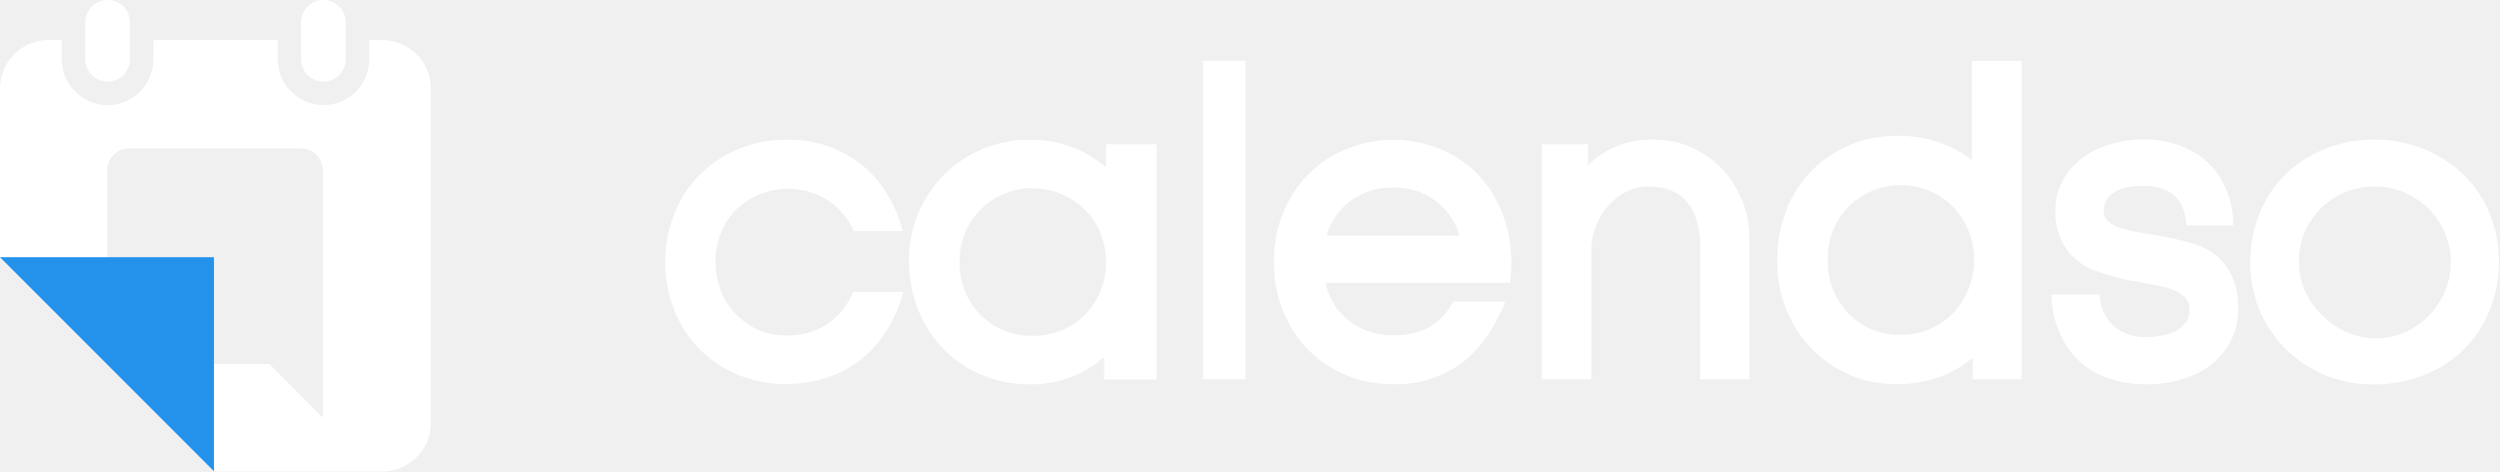
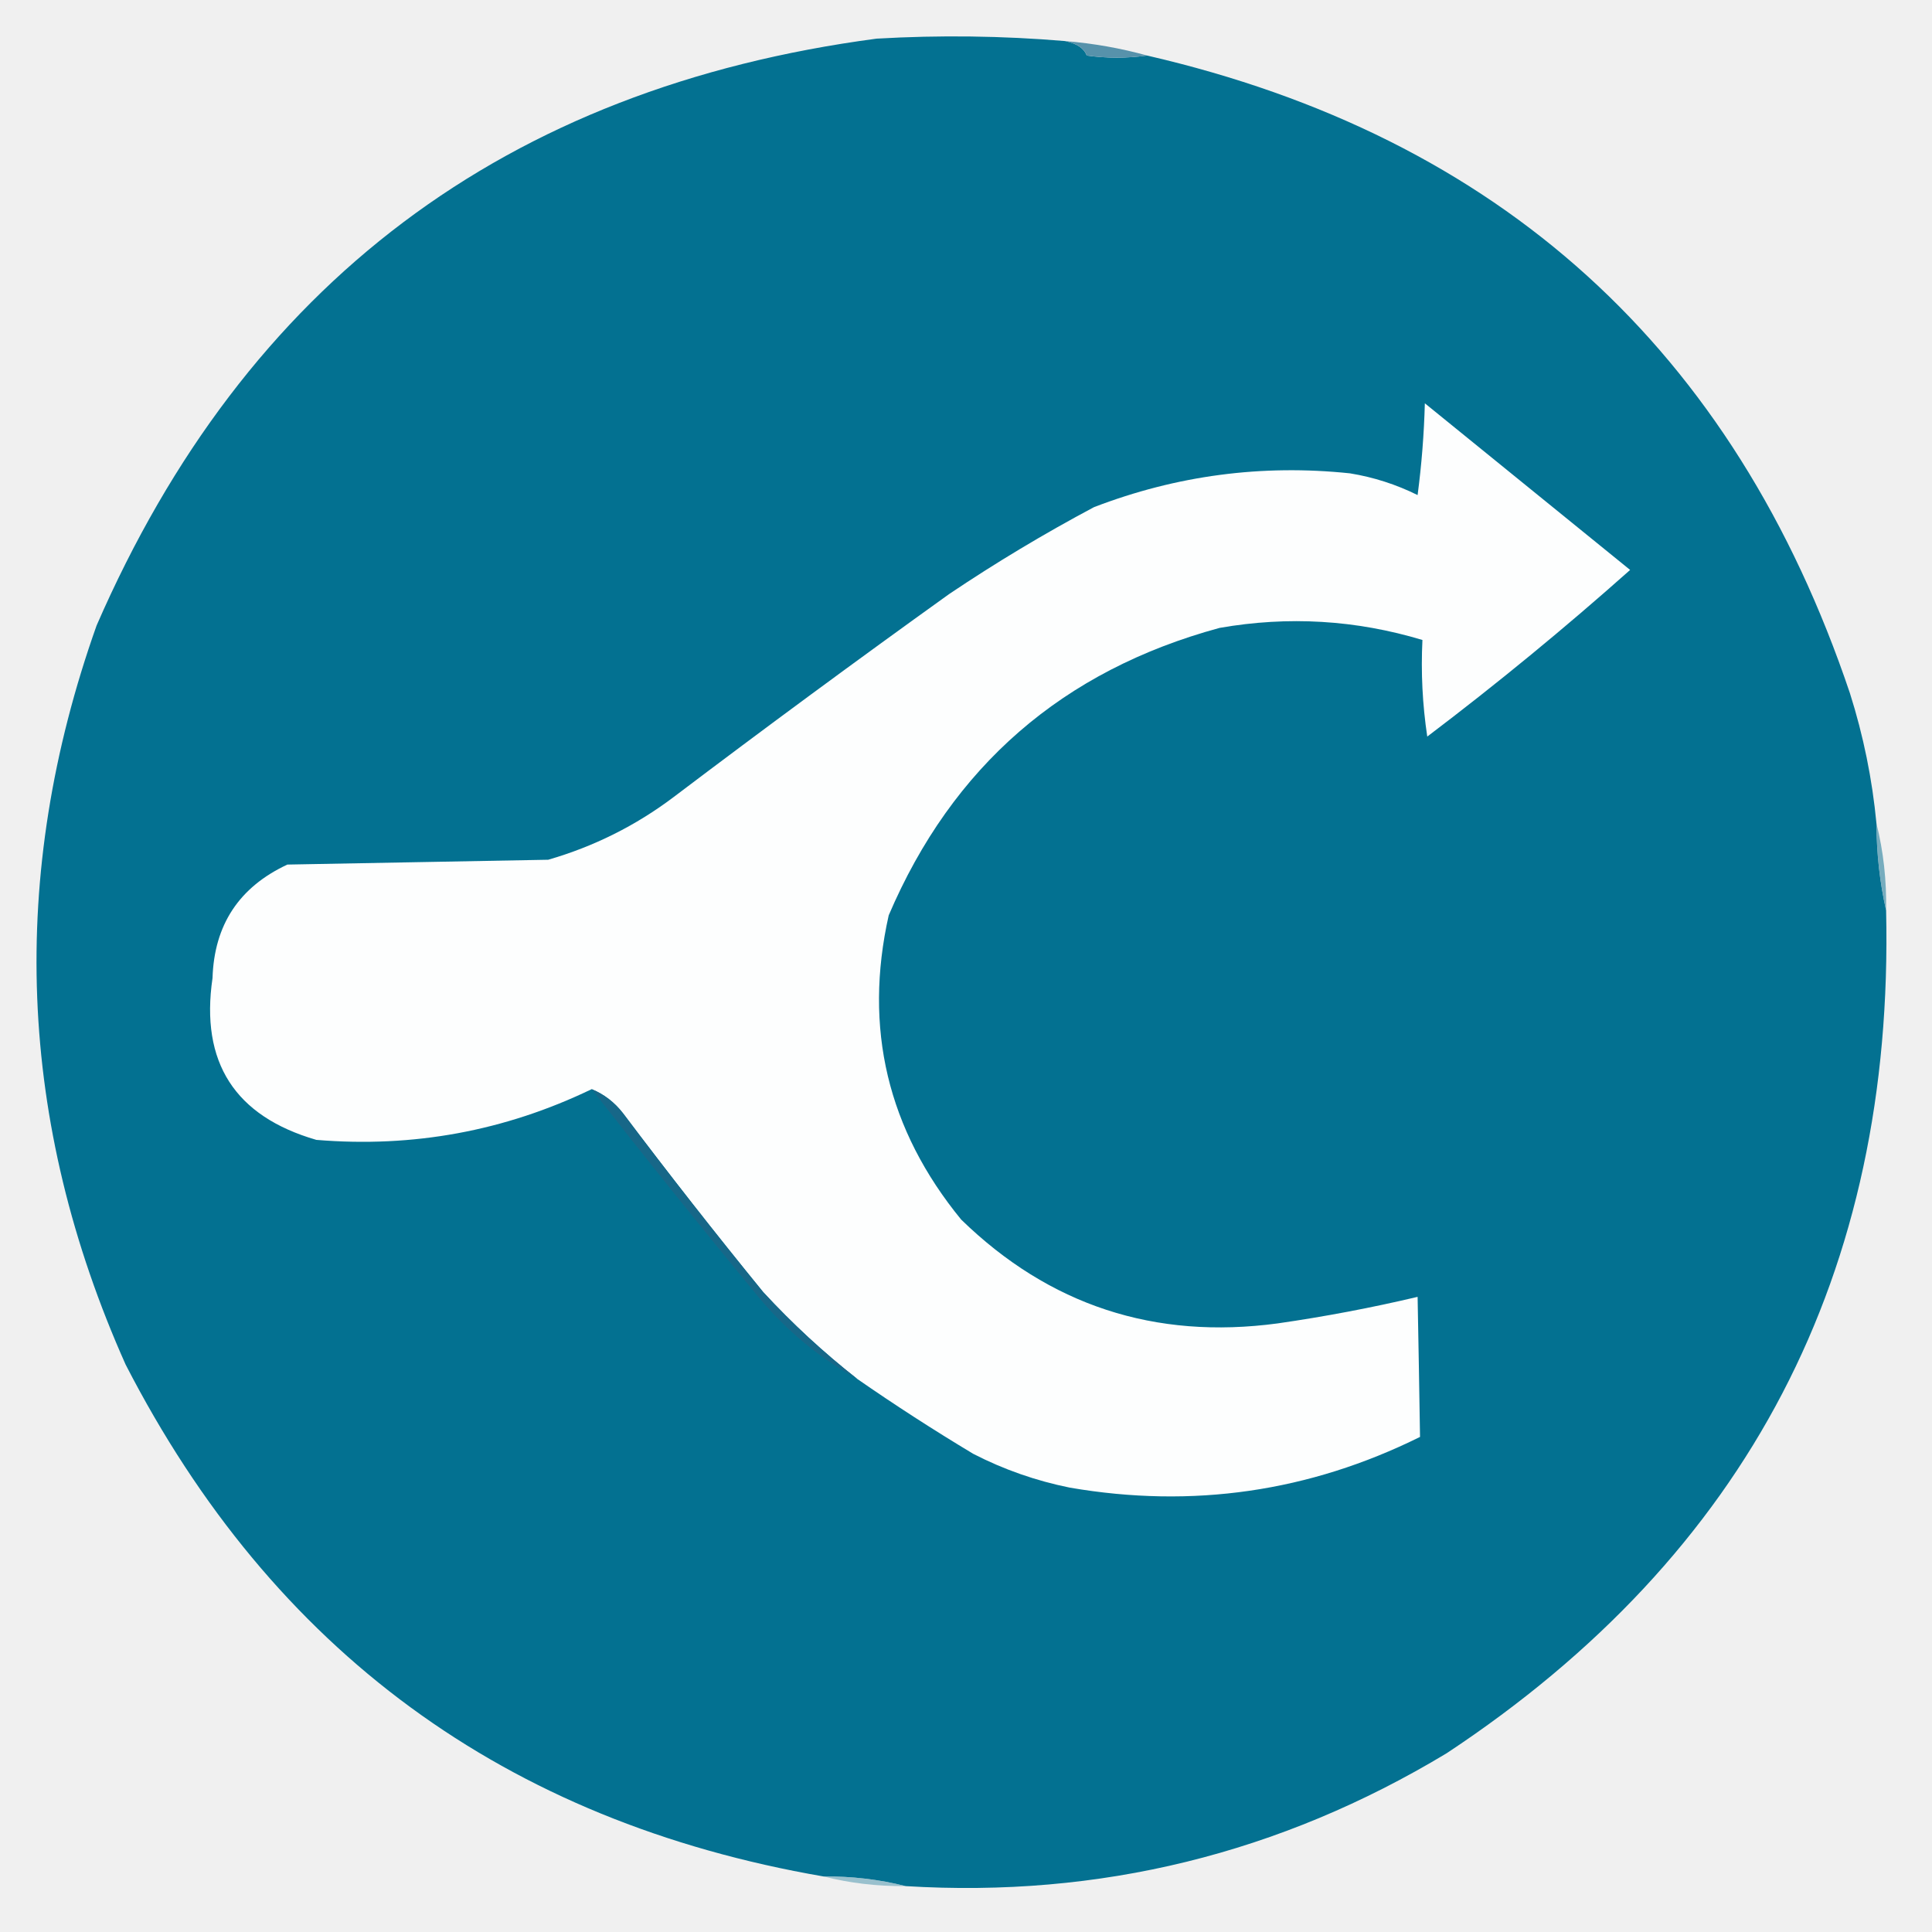
- <svg xmlns="http://www.w3.org/2000/svg" id="Layer_1" data-name="Layer 1" viewBox="0 0 566.93 106.87">
-   <defs>
-     <style>.cls-1,.cls-2{fill:#fff;}.cls-1,.cls-3{fillRule:evenodd;}.cls-3{fill:#2492eb;}</style>
-   </defs>
-   <path class="cls-1" d="M178.41,87.12a28.08,28.08,0,0,1-14-3.59,25.91,25.91,0,0,1-9.94-10,29.62,29.62,0,0,1,0-28.25,25.88,25.88,0,0,1,10-10,28,28,0,0,1,14-3.61A26.53,26.53,0,0,1,195,37q7,5.33,9.86,15.41H193.68a15.82,15.82,0,0,0-6.17-7.16,16.32,16.32,0,0,0-8.68-2.46,17.22,17.22,0,0,0-8.07,2,15.63,15.63,0,0,0-6.14,5.81,17.85,17.85,0,0,0-.19,17.26,16.41,16.41,0,0,0,5.79,6,14.94,14.94,0,0,0,8,2.23c7.23,0,12.37-3.29,15.37-9.89h11.35a31.36,31.36,0,0,1-5.77,11.52,24.73,24.73,0,0,1-9.16,7,28.61,28.61,0,0,1-11.59,2.34ZM250.48,81a24.7,24.7,0,0,1-16.77,6.15,28,28,0,0,1-14-3.59,26.15,26.15,0,0,1-9.84-10A29.21,29.21,0,0,1,206.22,59a27.1,27.1,0,0,1,27.2-27.29,25.66,25.66,0,0,1,17.49,6.25V32.72h11.5V86.07H250.48V81ZM234.34,42.66a16.53,16.53,0,0,0-8.42,2.2,16.21,16.21,0,0,0-6,6,16.38,16.38,0,0,0-2.22,8.37,16.59,16.59,0,0,0,4.71,12.16,16.38,16.38,0,0,0,12.11,4.75,16,16,0,0,0,8.27-2.19,16.31,16.31,0,0,0,5.94-6,17.58,17.58,0,0,0,0-17,16.15,16.15,0,0,0-6-6,16.33,16.33,0,0,0-8.4-2.22Zm38.57-28.87h9.67V86h-9.67V13.79Zm27.77,50.36a15.34,15.34,0,0,0,3,6.27,14.48,14.48,0,0,0,5.36,4.14,16.65,16.65,0,0,0,7,1.47,16.84,16.84,0,0,0,8.1-1.75,14.78,14.78,0,0,0,5.55-5.89h11.87q-4.08,9.74-10.36,14.24a25.3,25.3,0,0,1-15.16,4.49,27.13,27.13,0,0,1-13.8-3.59,25.74,25.74,0,0,1-9.74-10A28.65,28.65,0,0,1,289,59.4a28.65,28.65,0,0,1,3.51-14.09,25.62,25.62,0,0,1,9.79-10,28.15,28.15,0,0,1,27.74.09,25.36,25.36,0,0,1,9.57,10.24,30.18,30.18,0,0,1,3.26,14c0,1-.1,2.47-.29,4.51ZM316.1,42.53a15.83,15.83,0,0,0-9.56,2.92,14.91,14.91,0,0,0-5.58,8h30.18a15.2,15.2,0,0,0-5.59-8,15.63,15.63,0,0,0-9.45-2.92Zm69.63,13.73q0-7-3-10.46c-2-2.35-4.89-3.51-8.68-3.51a11.46,11.46,0,0,0-6.48,2,14.08,14.08,0,0,0-4.76,5.36A15.6,15.6,0,0,0,361,57.08V86H349.79V32.72h10.46v4.76a20.2,20.2,0,0,1,14.87-5.82,20.87,20.87,0,0,1,11,3,21.54,21.54,0,0,1,7.89,8.21,23.45,23.45,0,0,1,2.88,11.55V86h-11.2V56.26Zm61.81,24.91a25.73,25.73,0,0,1-7.91,4.44,28,28,0,0,1-9.35,1.51,26.4,26.4,0,0,1-13.75-3.69,26.94,26.94,0,0,1-9.78-10.07,28.29,28.29,0,0,1-3.57-14.06,30.39,30.39,0,0,1,3.46-14.67,26.14,26.14,0,0,1,9.79-10.14,27.27,27.27,0,0,1,14.14-3.69,28.53,28.53,0,0,1,9,1.4,25.51,25.51,0,0,1,7.78,4.08V13.84h11.3V86h-11.1V81.17ZM431.24,42a16.34,16.34,0,0,0-8.41,2.22,16.05,16.05,0,0,0-6,6,16.75,16.75,0,0,0-2.18,8.49,17.11,17.11,0,0,0,4.71,12.4,16.07,16.07,0,0,0,12.06,4.8,15.71,15.71,0,0,0,8.31-2.26,16.37,16.37,0,0,0,5.94-6.14,17.92,17.92,0,0,0,0-17.17A16.44,16.44,0,0,0,431.24,42Zm55.44,45.13a23.84,23.84,0,0,1-10.84-2.39,18.14,18.14,0,0,1-7.46-7,22.68,22.68,0,0,1-3-10.94h11a10,10,0,0,0,3.08,7.12A11,11,0,0,0,487,76.41a15.51,15.51,0,0,0,5.33-.82,7.27,7.27,0,0,0,3.31-2.18,4.68,4.68,0,0,0,1.1-3,4.06,4.06,0,0,0-1.24-3.19,8.52,8.52,0,0,0-1.72-1.16,13.45,13.45,0,0,0-2.17-.81c-1.82-.44-3.87-.86-6.15-1.29-1.76-.25-3.46-.58-5.1-1s-3.47-1-5-1.59A11.16,11.16,0,0,1,473,60.35l-1-.71a9.64,9.64,0,0,0-1.2-1,8.44,8.44,0,0,1-1.77-1.82,17.51,17.51,0,0,1-1.49-2.61,14.27,14.27,0,0,1-1.25-6.43A14.21,14.21,0,0,1,469,39.29a16.77,16.77,0,0,1,7.2-5.65,25.49,25.49,0,0,1,10.29-2A22.09,22.09,0,0,1,496.82,34a17.22,17.22,0,0,1,7.12,6.73,21.13,21.13,0,0,1,2.74,10.4H496c-.14-3-1.05-5.22-2.69-6.73s-4-2.26-7-2.26-5.24.51-6.76,1.54a4.49,4.49,0,0,0-2.28,3.84,3.12,3.12,0,0,0,1,2.64,8.49,8.49,0,0,0,1.84,1.18,10,10,0,0,0,2,.66c.81.21,1.69.43,2.69.62l3.12.53a65.57,65.57,0,0,1,10,2.21,14,14,0,0,1,6.74,4.46,14.62,14.62,0,0,1,3,8.37l.1,1.82A15.47,15.47,0,0,1,505,79.1a17.09,17.09,0,0,1-7.46,6,27.44,27.44,0,0,1-10.9,2.06Zm76.61-13.55a26.23,26.23,0,0,1-10.19,10,30.43,30.43,0,0,1-14.77,3.59,27.65,27.65,0,0,1-14-3.64,27.26,27.26,0,0,1-10.08-9.92,26.66,26.66,0,0,1-3.73-13.83,28.7,28.7,0,0,1,3.61-14.56,25.87,25.87,0,0,1,10.24-10,29.05,29.05,0,0,1,14.32-3.56,29.59,29.59,0,0,1,14.32,3.61,26.71,26.71,0,0,1,10.24,9.9,28.3,28.3,0,0,1,3.64,14.23,28.21,28.21,0,0,1-3.64,14.17ZM538.73,42.29a17.06,17.06,0,0,0-8.63,2.26,16.7,16.7,0,0,0-6.28,6.15,16.46,16.46,0,0,0-2.3,8.5,16.65,16.65,0,0,0,5.18,12.16A17,17,0,0,0,539,76.71a16.16,16.16,0,0,0,8.53-2.37A17.52,17.52,0,0,0,553.72,68,17,17,0,0,0,556,59.4a16.38,16.38,0,0,0-2.33-8.58,17.24,17.24,0,0,0-6.3-6.22A16.89,16.89,0,0,0,538.73,42.29Z" transform="translate(0)" />
-   <rect class="cls-2" x="19.35" width="10.11" height="18.5" rx="5.05" />
-   <rect class="cls-2" x="68.31" width="10.11" height="18.5" rx="5.05" />
-   <path class="cls-1" d="M11,9.1h3v4.35A10.43,10.43,0,0,0,24.4,23.84h0A10.42,10.42,0,0,0,34.79,13.45V9.1H63v4.35A10.42,10.42,0,0,0,73.36,23.84h0A10.42,10.42,0,0,0,83.75,13.45V9.1h3a11,11,0,0,1,11,11V95.91a11,11,0,0,1-11,11H48.54L0,58.33V20.07a11,11,0,0,1,11-11ZM68.21,33.64H29.31a5,5,0,0,0-5,5v38.9a5,5,0,0,0,5,5H61.1L73.24,94.74V38.67A5,5,0,0,0,68.21,33.64Z" transform="translate(0)" />
-   <polygon class="cls-3" points="48.54 58.33 0 58.33 48.54 106.87 48.54 58.33" />
+ <svg xmlns="http://www.w3.org/2000/svg" version="1.1" width="400px" height="400px" style="shape-rendering:geometricPrecision; text-rendering:geometricPrecision; image-rendering:optimizeQuality; fill-rule:evenodd; clip-rule:evenodd">
+   <g>
+     <path style="opacity:1" fill="#037191" d="M 220.5,8.5 C 222.932,8.988 224.432,9.988 225,11.5C 229.101,12.079 233.268,12.079 237.5,11.5C 310.523,28.351 359.023,72.351 383,143.5C 385.796,152.315 387.63,161.315 388.5,170.5C 388.523,176.712 389.19,182.712 390.5,188.5C 392.196,263.615 361.863,321.782 299.5,363C 264.998,383.792 227.665,392.959 187.5,390.5C 182.056,389.116 176.389,388.45 170.5,388.5C 104.649,377.134 56.483,341.8 26,282.5C 3.608,232.322 1.608,181.322 20,129.5C 50.84,58.685 104.673,18.186 181.5,8C 194.526,7.244 207.526,7.41 220.5,8.5 Z" />
+   </g>
+   <g>
+     <path style="opacity:1" fill="#5792ab" d="M 220.5,8.5 C 226.386,8.98 232.052,9.98 237.5,11.5C 233.268,12.079 229.101,12.079 225,11.5C 224.432,9.988 222.932,8.988 220.5,8.5 Z" />
+   </g>
+   <g>
+     <path style="opacity:1" fill="#fdfefe" d="M 177.5,285.5 C 170.596,280.102 164.096,274.102 158,267.5C 148.092,255.348 138.425,243.015 129,230.5C 127.223,228.21 125.056,226.543 122.5,225.5C 104.516,234.165 85.516,237.665 65.5,236C 48.608,231.103 41.441,219.936 44,202.5C 44.344,191.489 49.511,183.656 59.5,179C 77.5,178.667 95.5,178.333 113.5,178C 122.993,175.253 131.66,170.92 139.5,165C 158.322,150.756 177.322,136.756 196.5,123C 206.169,116.497 216.169,110.497 226.5,105C 243.606,98.427 261.273,96.094 279.5,98C 284.394,98.798 289.061,100.298 293.5,102.5C 294.331,96.193 294.831,89.859 295,83.5C 309.167,95 323.333,106.5 337.5,118C 323.936,130.067 309.936,141.567 295.5,152.5C 294.503,145.866 294.17,139.2 294.5,132.5C 280.712,128.347 266.712,127.513 252.5,130C 220.014,138.825 197.181,158.659 184,189.5C 178.758,212.87 183.758,233.87 199,252.5C 217.232,270.244 239.066,277.41 264.5,274C 274.282,272.593 283.948,270.759 293.5,268.5C 293.686,278.183 293.852,287.85 294,297.5C 271.058,308.867 246.891,312.367 221.5,308C 214.468,306.579 207.801,304.246 201.5,301C 193.273,296.061 185.273,290.895 177.5,285.5 Z" />
+   </g>
+   <g>
+     <path style="opacity:0.78" fill="#5399b0" d="M 388.5,170.5 C 389.946,176.274 390.612,182.274 390.5,188.5C 389.19,182.712 388.523,176.712 388.5,170.5 Z" />
+   </g>
+   <g>
+     <path style="opacity:1" fill="#176788" d="M 122.5,225.5 C 125.056,226.543 127.223,228.21 129,230.5C 138.425,243.015 148.092,255.348 158,267.5C 164.096,274.102 170.596,280.102 177.5,285.5C 169.685,281.2 162.852,275.533 157,268.5C 145.287,254.292 133.787,239.959 122.5,225.5 Z" />
+   </g>
+   <g>
+     <path style="opacity:0.631" fill="#67a5b9" d="M 170.5,388.5 C 176.389,388.45 182.056,389.116 187.5,390.5C 181.611,390.55 175.944,389.884 170.5,388.5 Z" />
+   </g>
</svg>
